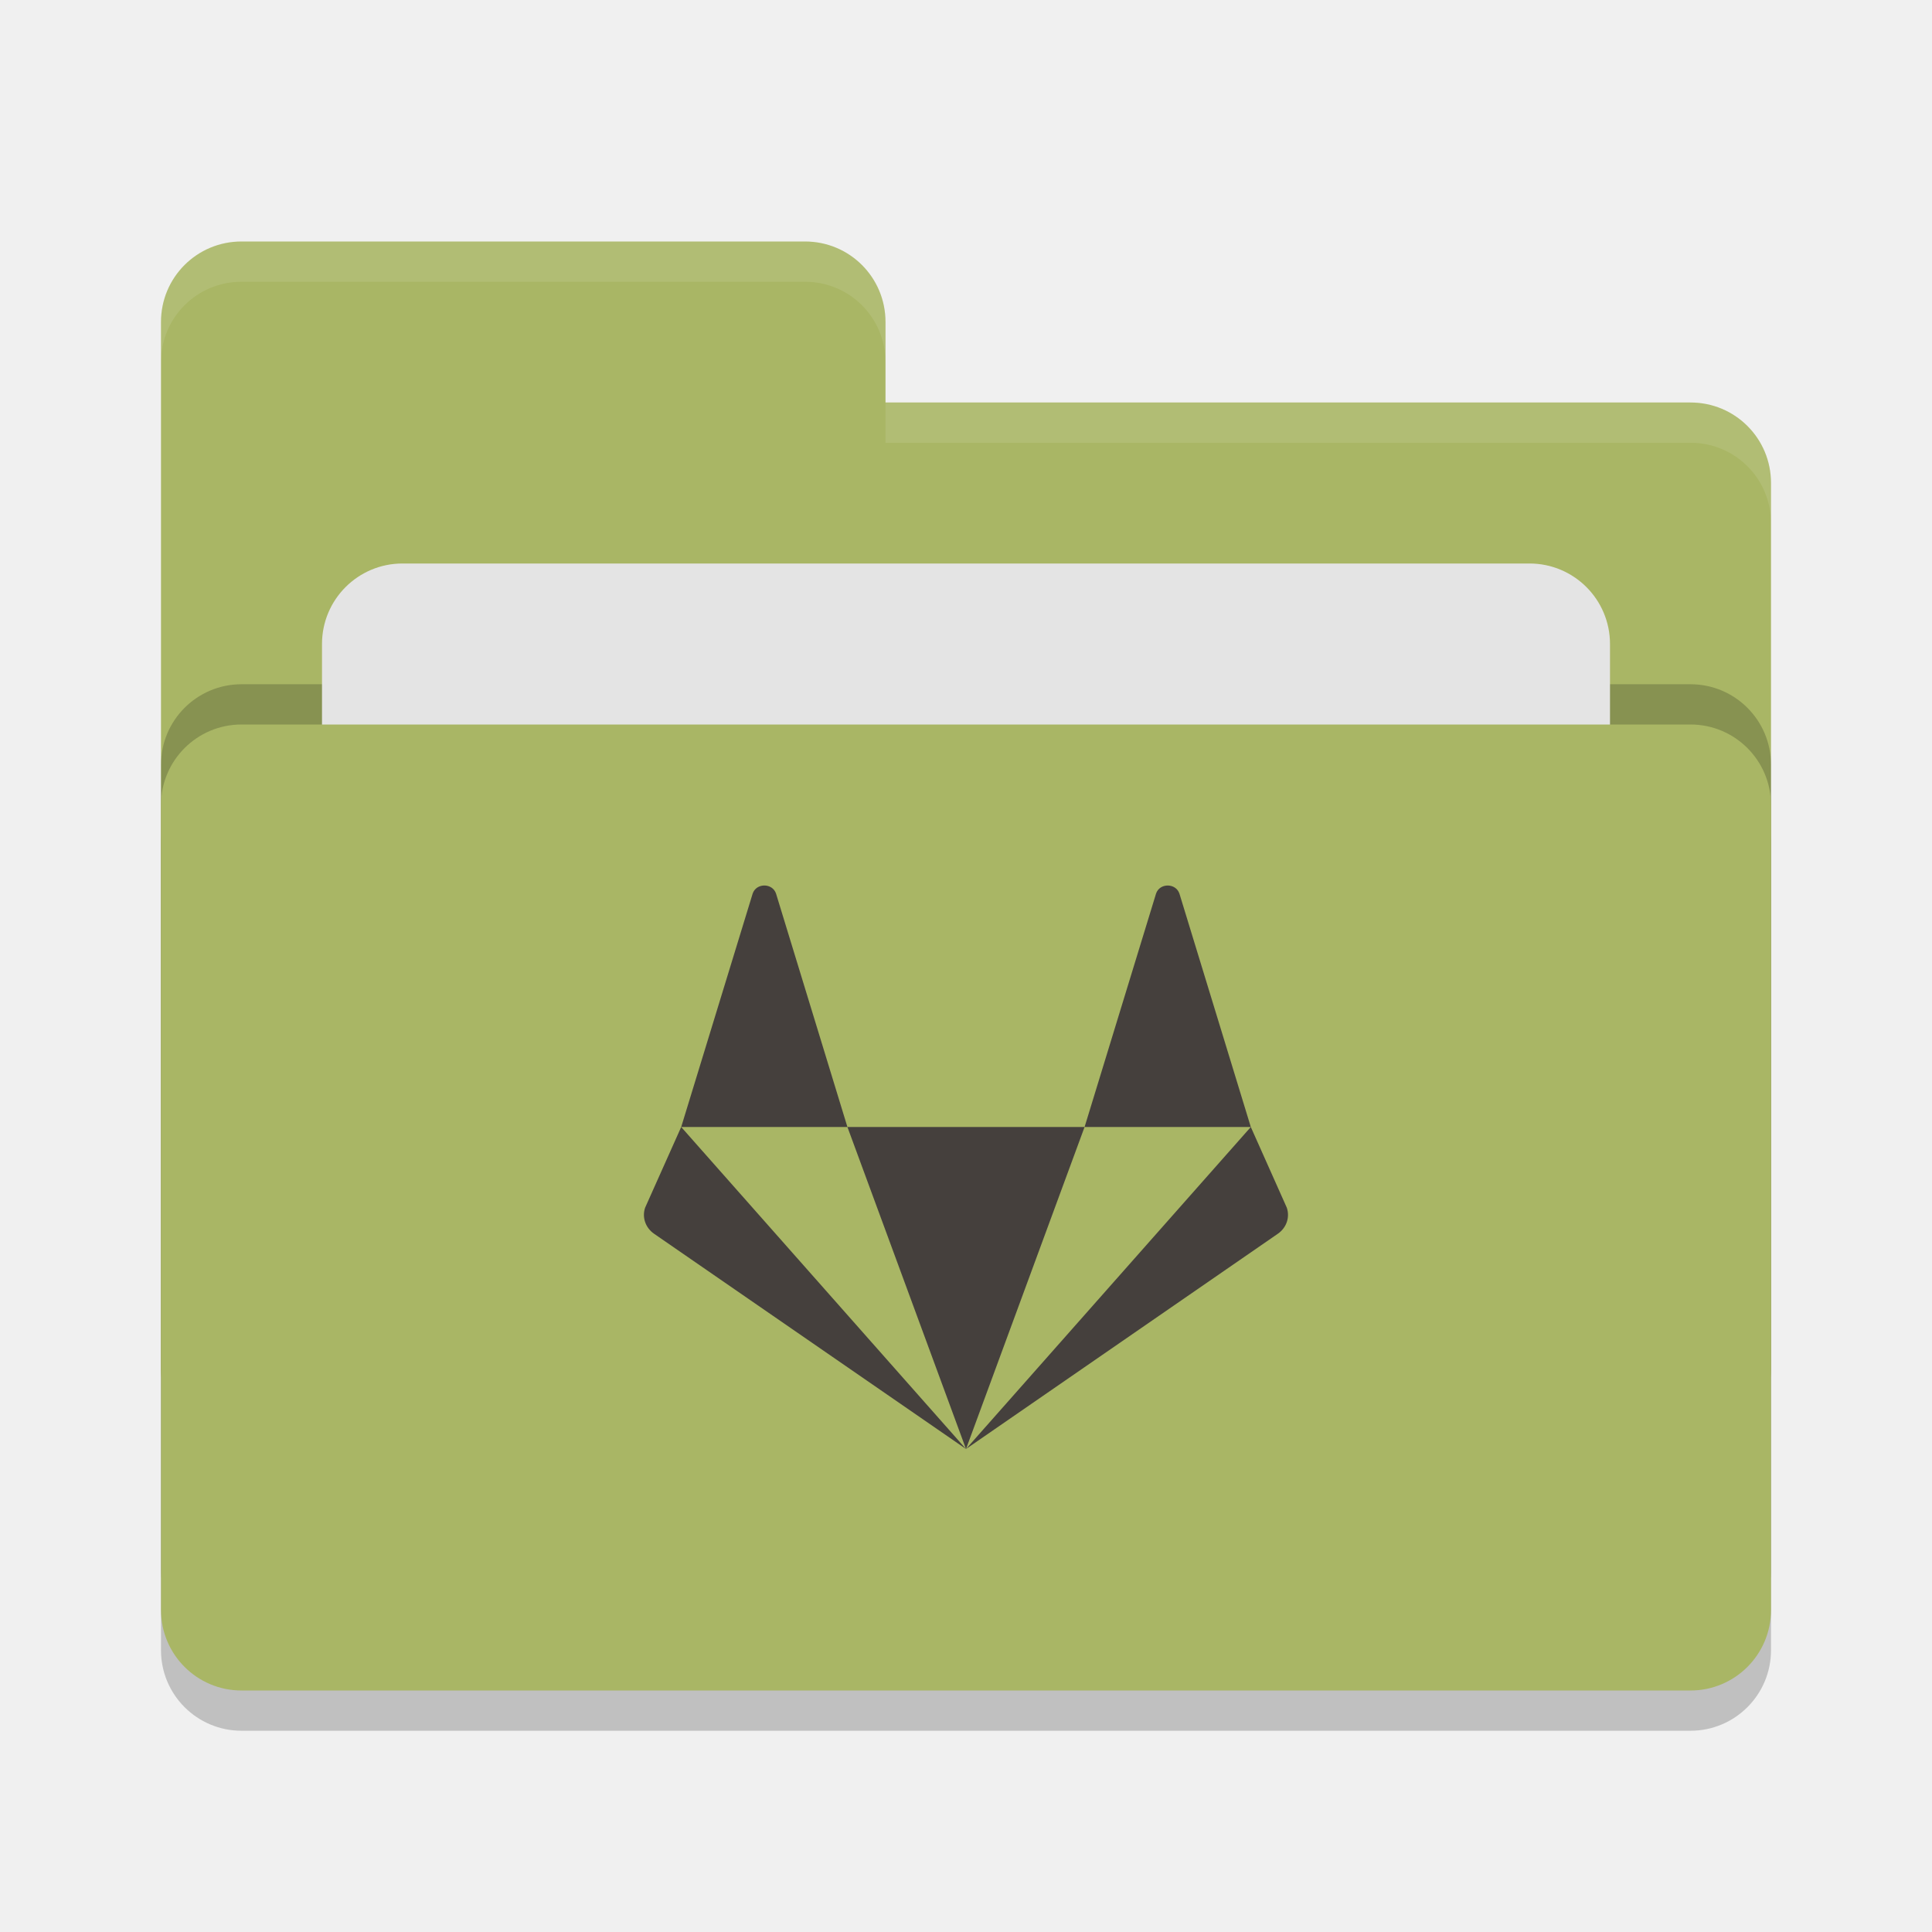
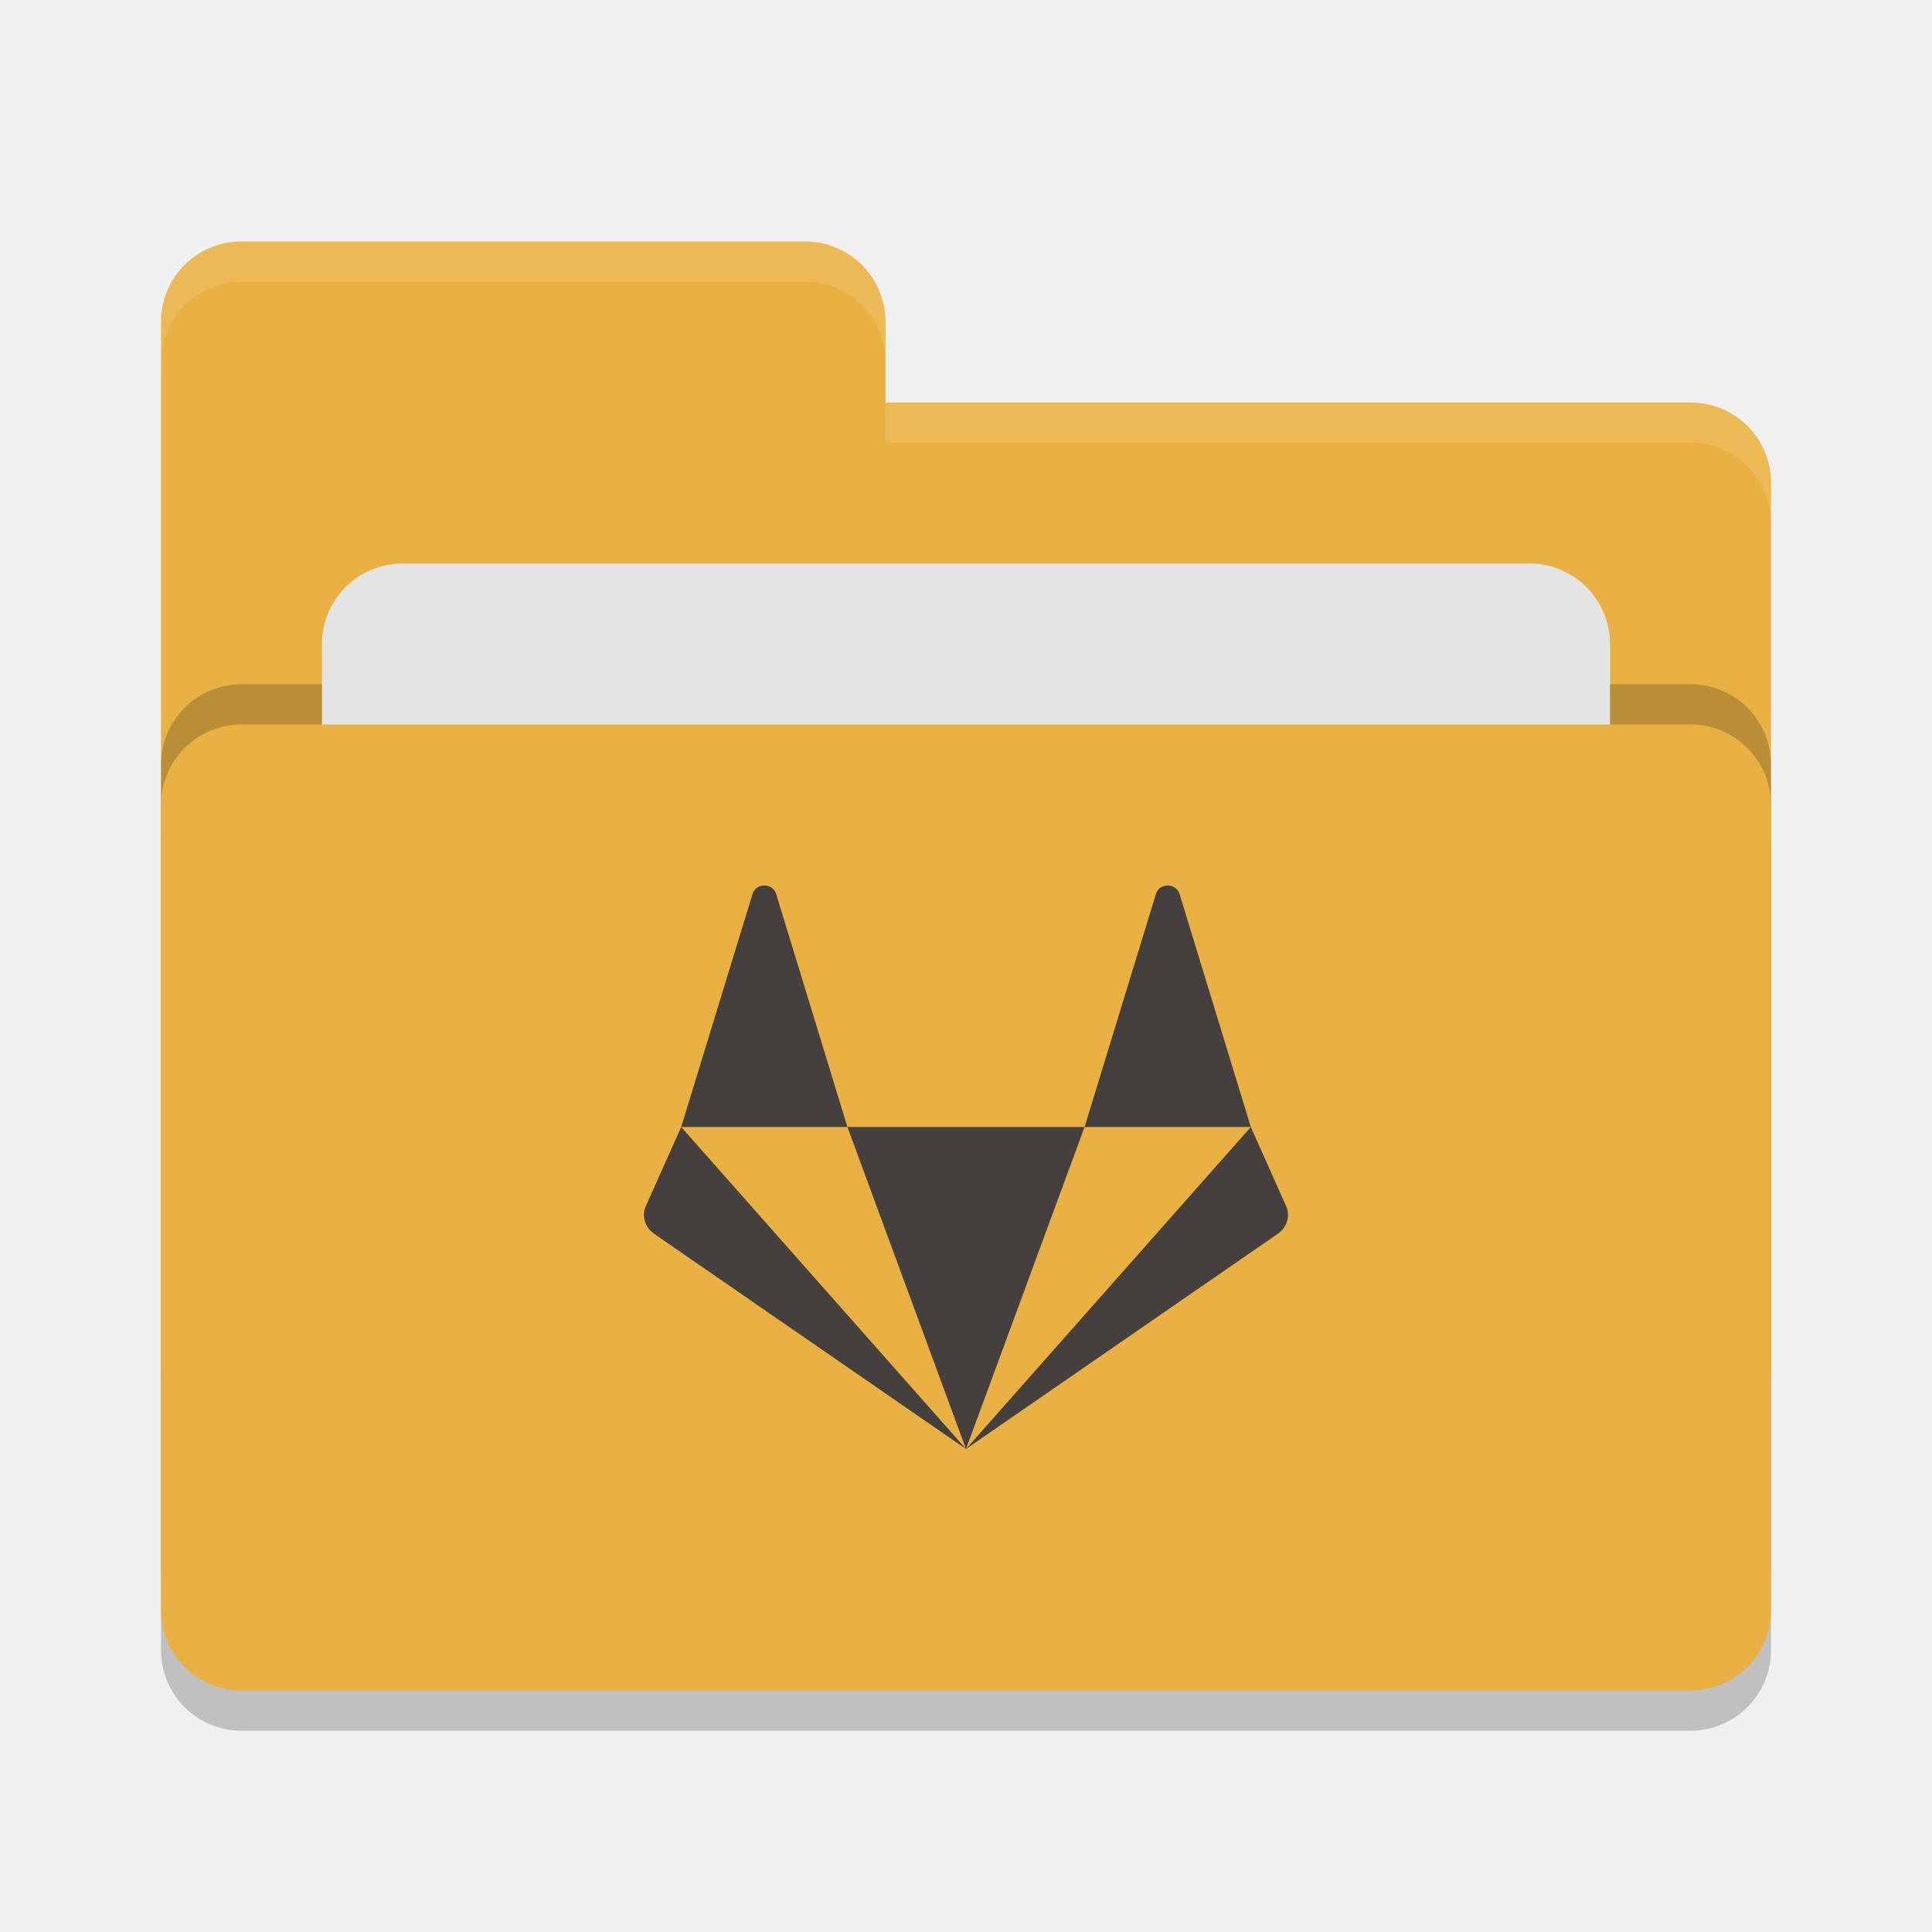
<svg xmlns="http://www.w3.org/2000/svg" width="24" height="24" version="1">
  <rect style="opacity:0.2" width="20" height="12" x="2" y="9.5" rx="1" ry="1" />
-   <path style="fill:#a9b665" d="M 2,17 C 2,17.554 2.446,18 3,18 H 21 C 21.554,18 22,17.554 22,17 V 6 C 22,5.446 21.554,5 21,5 H 11 V 4 C 11,3.446 10.554,3 10,3 H 3 C 2.446,3 2,3.446 2,4" />
+   <path style="fill:#e9b143" d="M 2,17 C 2,17.554 2.446,18 3,18 H 21 C 21.554,18 22,17.554 22,17 V 6 C 22,5.446 21.554,5 21,5 H 11 V 4 C 11,3.446 10.554,3 10,3 H 3 C 2.446,3 2,3.446 2,4" />
  <rect style="opacity:0.2" width="20" height="12" x="2" y="8.5" rx="1" ry="1" />
  <rect style="fill:#e4e4e4" width="16" height="8" x="4" y="7" rx="1" ry="1" />
-   <rect style="fill:#a9b665" width="20" height="12" x="2" y="9" rx="1" ry="1" />
+   <rect style="fill:#e9b143" width="20" height="12" x="2" y="9" rx="1" ry="1" />
  <path style="opacity:0.1;fill:#ffffff" d="M 3,3 C 2.446,3 2,3.446 2,4 V 4.5 C 2,3.946 2.446,3.5 3,3.5 H 10 C 10.554,3.5 11,3.946 11,4.5 V 4 C 11,3.446 10.554,3 10,3 Z M 11,5 V 5.5 H 21 C 21.554,5.5 22,5.946 22,6.5 V 6 C 22,5.446 21.554,5 21,5 Z" />
  <path style="fill:#45403d;fill-rule:evenodd" d="m 9.495,11 c -0.061,0 -0.122,0.033 -0.145,0.1 L 8.462,14 H 10.527 L 9.64,11.1 c -0.023,-0.067 -0.084,-0.1 -0.145,-0.1 z M 10.527,14 l 1.473,4 1.473,-4 z m 2.946,0 h 2.065 l -0.887,-2.9 c -0.046,-0.133 -0.245,-0.133 -0.29,0 z m 2.065,0 -3.538,4 3.874,-2.674 c 0.107,-0.074 0.152,-0.204 0.111,-0.324 z m -3.538,4 -3.538,-4 -0.448,1.002 c -0.041,0.119 0.004,0.25 0.111,0.324 z" />
</svg>
